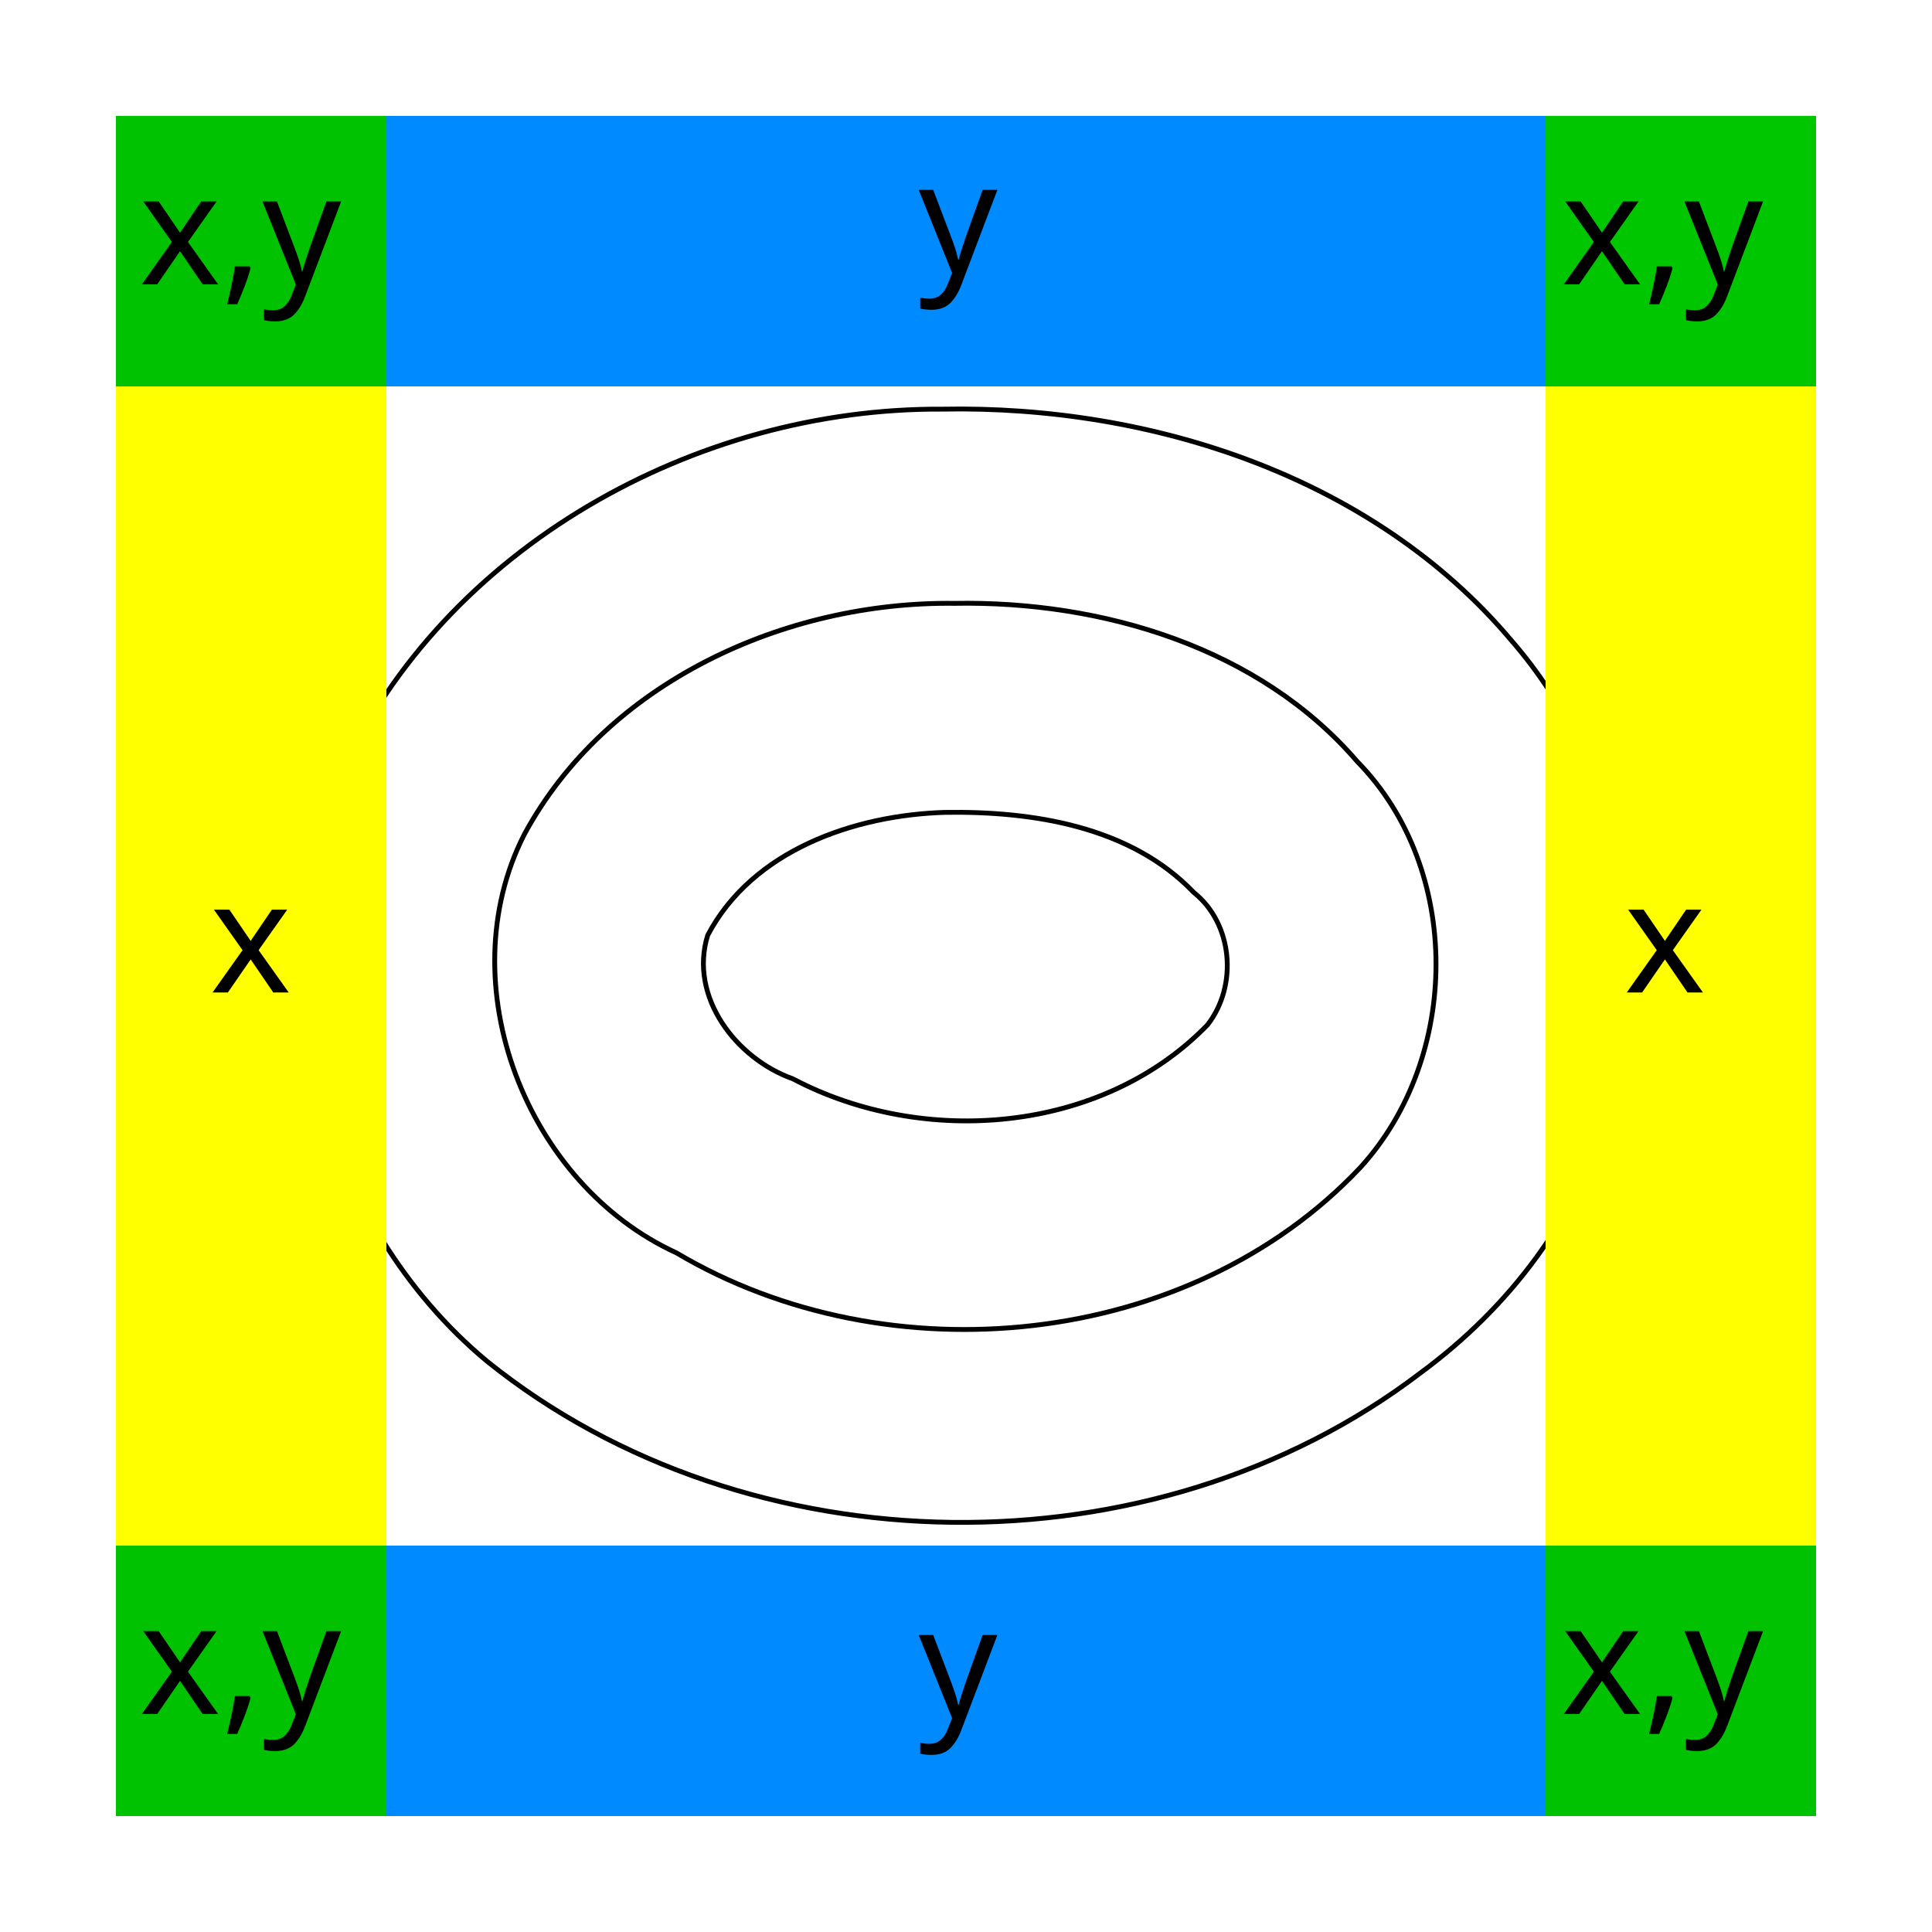
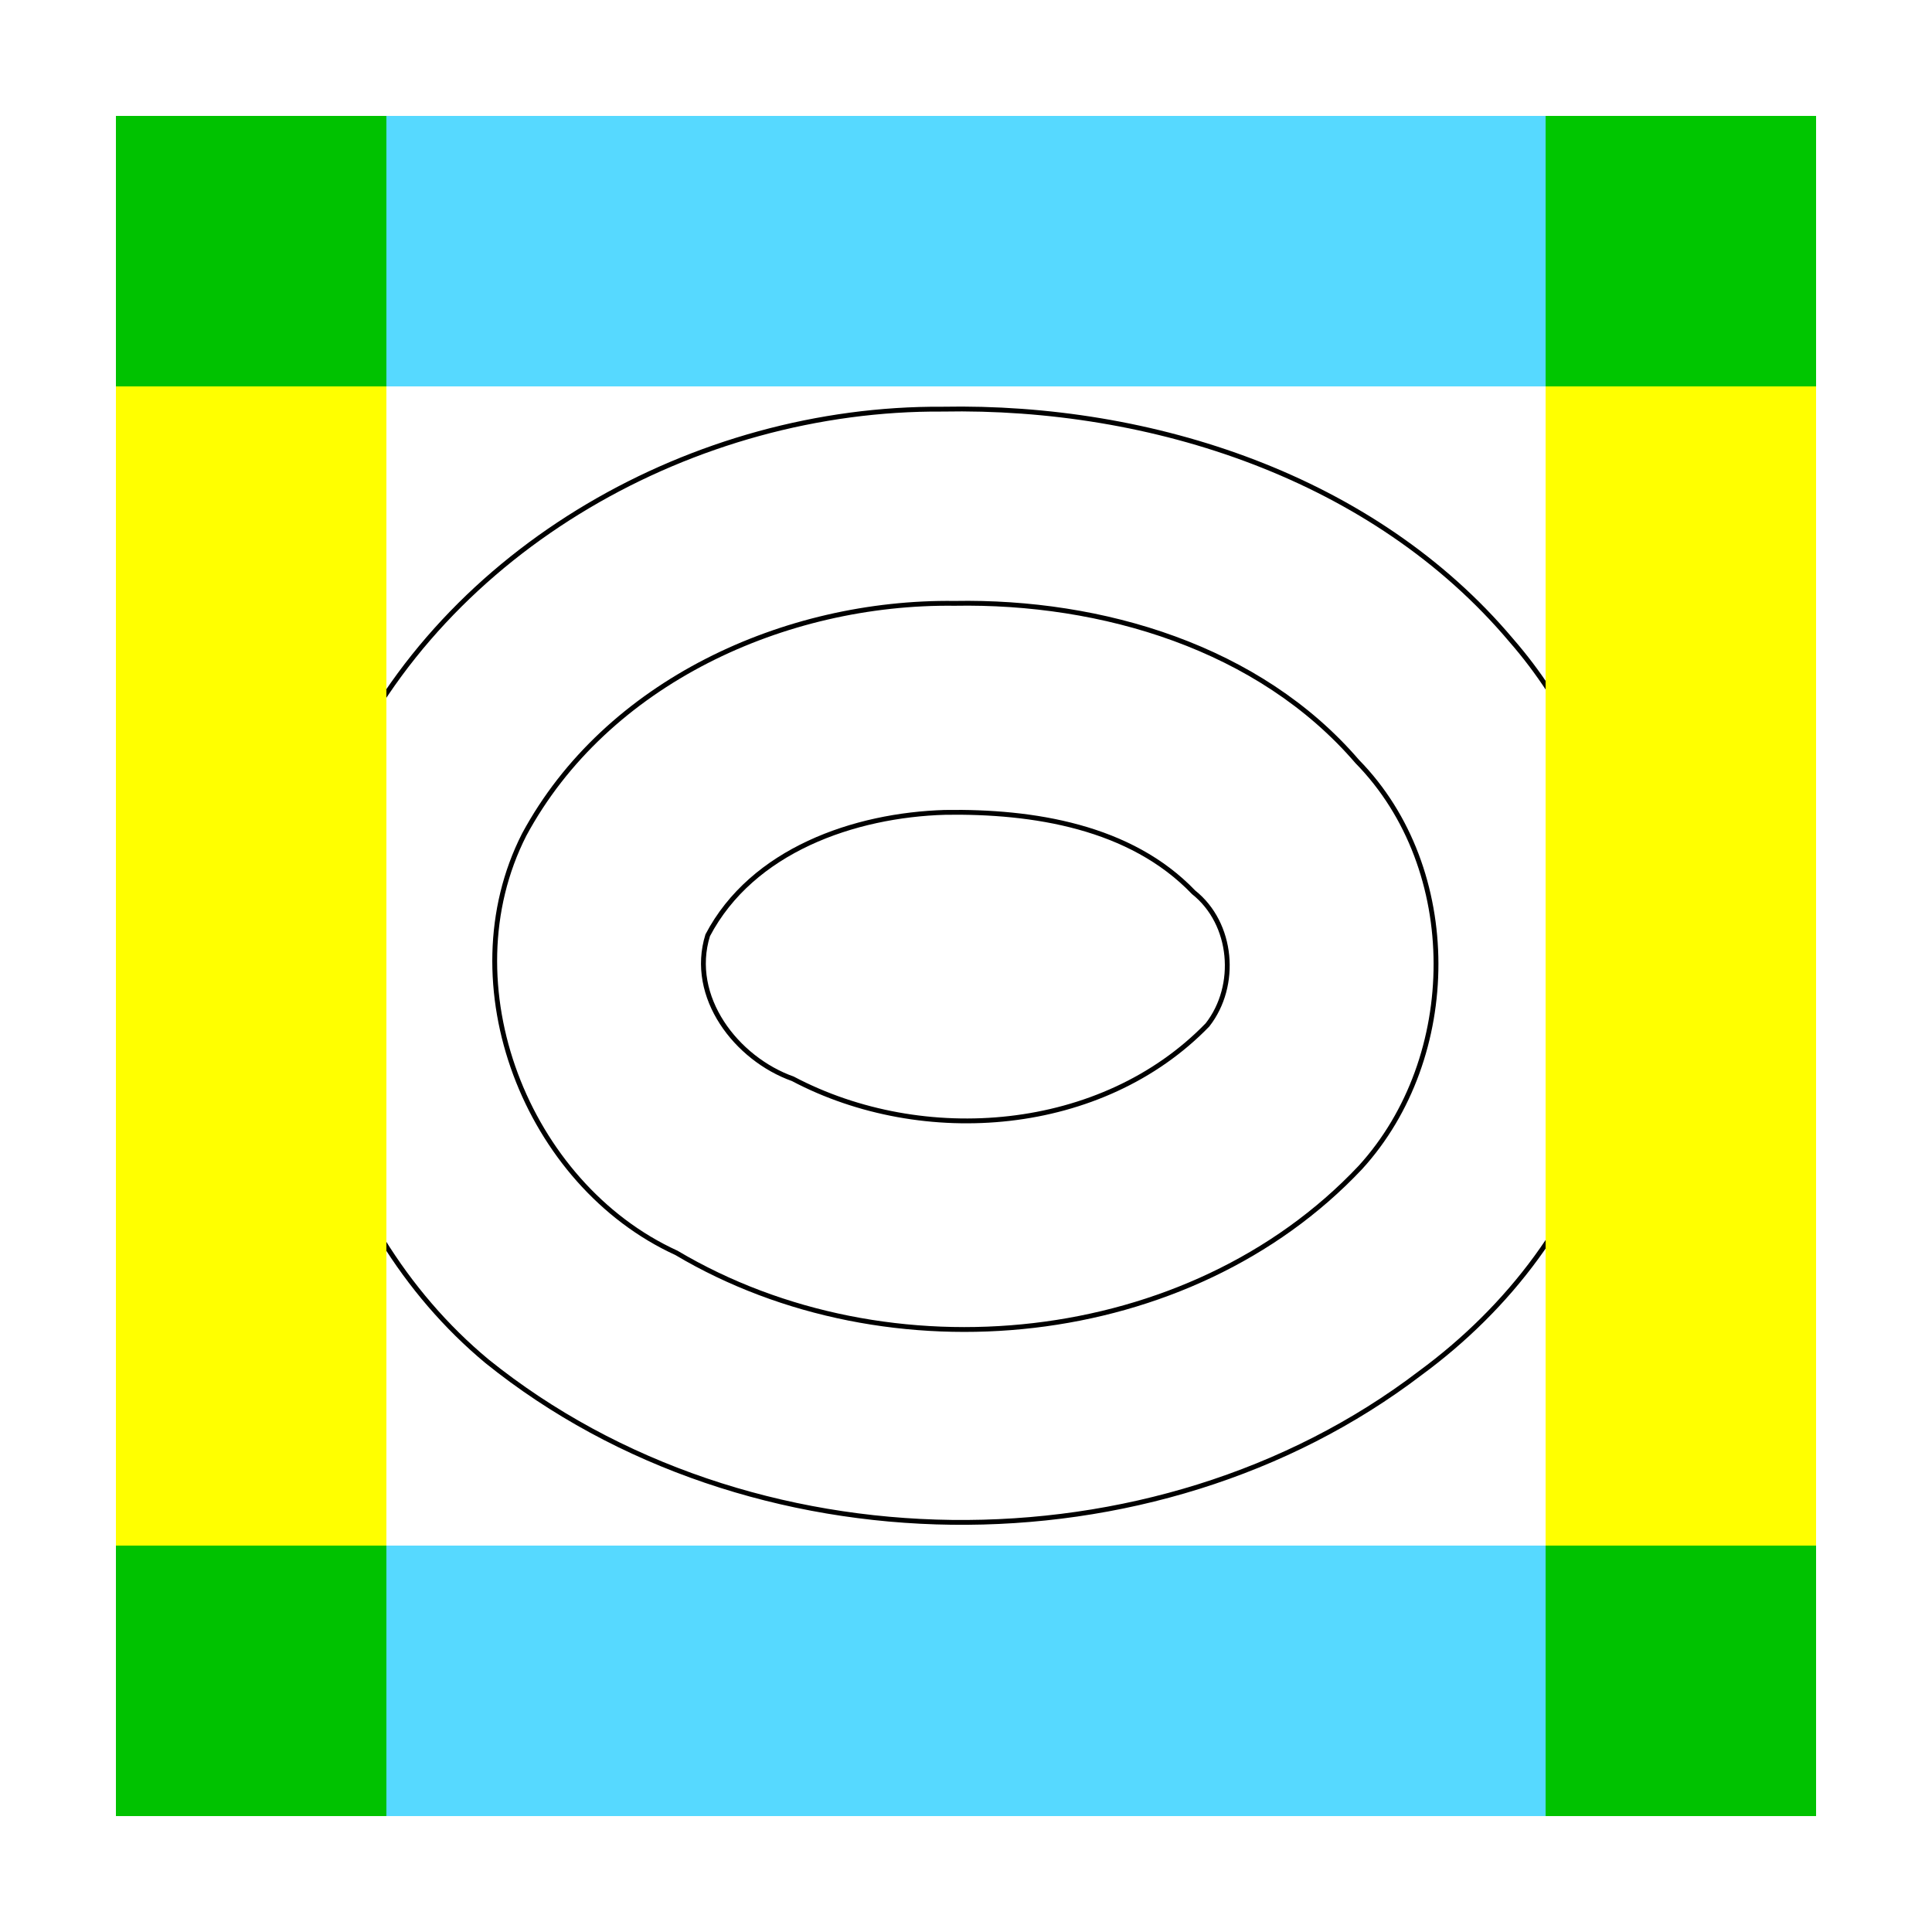
<svg xmlns="http://www.w3.org/2000/svg" width="500" height="500" id="svg2" version="1.1">
  <defs id="defs4" />
  <g id="layer1" transform="translate(0,-552.3622)">
    <path style="color:#000000;fill:none;stroke:#000000;stroke-width:1.25;stroke-opacity:1;marker:none;visibility:visible;display:inline;overflow:visible;enable-background:accumulate" d="m 243.906,658.25 c -63.899,-0.415 -128.806,35.747 -155.75,94.594 -22.683,51.581 -4.792,116.363 37.898,151.822 67.629,54.459 172.539,55.672 241.54,3.022 22.823,-16.771 40.971,-40.285 48.625,-67.906 12.406,-41.411 3.392,-89 -25.094,-121.688 C 355.553,675.858 298.14,657.203 243.906,658.25 z" id="path3923" />
    <path style="color:#000000;fill:none;stroke:#000000;stroke-width:1.25;stroke-opacity:1;marker:none;visibility:visible;display:inline;overflow:visible;enable-background:accumulate" d="m 244.652,762.602 c -23.591,0.687 -49.965,9.839 -61.5,31.812 -4.949,15.943 7.404,31.954 22.044,37.148 33.729,17.804 79.998,14.205 107.3,-13.961 7.941,-10.165 6.581,-26.236 -3.594,-34.312 -16.338,-17.057 -41.559,-21.019 -64.25,-20.688 z" id="path3787" />
-     <flowRoot xml:space="preserve" id="flowRoot3789" style="font-size:40px;font-style:normal;font-weight:normal;text-align:center;line-height:125%;letter-spacing:0px;word-spacing:0px;text-anchor:middle;fill:#000000;fill-opacity:1;stroke:none;font-family:Sans" transform="translate(-70.50449,560.8701)">
-       <flowRegion id="flowRegion3791">
-         <rect id="rect3793" width="262.143" height="114.286" x="188.571" y="213.571" style="text-align:center;text-anchor:middle" />
-       </flowRegion>
-       <flowPara id="flowPara3795">Izvir </flowPara>
-     </flowRoot>
    <path style="color:#000000;fill:none;stroke:#000000;stroke-width:1.25;stroke-opacity:1;marker:none;visibility:visible;display:inline;overflow:visible;enable-background:accumulate" d="m 247.058,708.508 c -43.896,-0.548 -90.133,20.406 -111.406,59.875 -19.675,38.713 0.608,90.487 39.406,108.219 54.868,32.58 132.747,24.891 177,-22.094 25.986,-28.471 26.498,-77.231 -0.81,-105.069 -25.391,-29.545 -66.101,-41.616 -104.19,-40.931 z" id="path3799" />
    <rect style="color:#000000;fill:#00c200;fill-opacity:1;fill-rule:nonzero;stroke:none;stroke-width:1.25;marker:none;visibility:visible;display:inline;overflow:visible;enable-background:accumulate" id="rect3003" width="70" height="70" x="30" y="30" transform="translate(0,552.3622)" />
    <rect style="color:#000000;fill:#00c600;fill-opacity:1;fill-rule:nonzero;stroke:none;stroke-width:1.25;marker:none;visibility:visible;display:inline;overflow:visible;enable-background:accumulate" id="rect3005" width="70" height="70" x="400" y="30" transform="translate(0,552.3622)" />
    <rect style="color:#000000;fill:#00c200;fill-opacity:1;fill-rule:nonzero;stroke:none;stroke-width:1.25;marker:none;visibility:visible;display:inline;overflow:visible;enable-background:accumulate" id="rect3007" width="70" height="70" x="400" y="400" transform="translate(0,552.3622)" />
    <rect style="color:#000000;fill:#00c200;fill-opacity:1;fill-rule:nonzero;stroke:none;stroke-width:1.25;marker:none;visibility:visible;display:inline;overflow:visible;enable-background:accumulate" id="rect3009" width="70" height="70" x="30" y="400" transform="translate(0,552.3622)" />
-     <rect style="color:#000000;fill:#008aff;fill-opacity:1;fill-rule:nonzero;stroke:none;stroke-width:1.25;marker:none;visibility:visible;display:inline;overflow:visible;enable-background:accumulate" id="rect3779" width="300" height="70" x="100" y="30" transform="translate(0,552.3622)" />
-     <rect style="color:#000000;fill:#008aff;fill-opacity:1;fill-rule:nonzero;stroke:none;stroke-width:1.25;marker:none;visibility:visible;display:inline;overflow:visible;enable-background:accumulate" id="rect3781" width="300" height="70" x="100" y="400" transform="translate(0,552.3622)" />
+     <rect style="color:#000000;fill:#56d9ff;fill-opacity:1;fill-rule:nonzero;stroke:none;stroke-width:1.25;marker:none;visibility:visible;display:inline;overflow:visible;enable-background:accumulate" id="rect3779" width="300" height="70" x="100" y="30" transform="translate(0,552.3622)" />
+     <rect style="color:#000000;fill:#56d9ff;fill-opacity:1;fill-rule:nonzero;stroke:none;stroke-width:1.25;marker:none;visibility:visible;display:inline;overflow:visible;enable-background:accumulate" id="rect3781" width="300" height="70" x="100" y="400" transform="translate(0,552.3622)" />
    <rect style="color:#000000;fill:#ffff00;fill-opacity:1;fill-rule:nonzero;stroke:none;stroke-width:1.25;marker:none;visibility:visible;display:inline;overflow:visible;enable-background:accumulate" id="rect3783" width="70" height="300" x="30" y="100" transform="translate(0,552.3622)" />
    <rect style="color:#000000;fill:#ffff00;fill-opacity:1;fill-rule:nonzero;stroke:none;stroke-width:1.25;marker:none;visibility:visible;display:inline;overflow:visible;enable-background:accumulate" id="rect3785" width="70" height="300" x="400" y="100" transform="translate(0,552.3622)" />
-     <text id="text3953" y="625.934" x="404" style="font-size:40px;font-style:normal;font-weight:normal;line-height:125%;letter-spacing:0px;word-spacing:0px;fill:#000000;fill-opacity:1;stroke:none;font-family:Sans" xml:space="preserve">
-       <tspan y="625.934" x="404" id="tspan3955">x,y</tspan>
-     </text>
-     <text xml:space="preserve" style="font-size:40px;font-style:normal;font-weight:normal;line-height:125%;letter-spacing:0px;word-spacing:0px;fill:#000000;fill-opacity:1;stroke:none;font-family:Sans" x="36" y="625.934" id="text3949">
-       <tspan id="tspan3951" x="36" y="625.934">x,y</tspan>
-     </text>
-     <text xml:space="preserve" style="font-size:40px;font-style:normal;font-weight:normal;line-height:125%;letter-spacing:0px;word-spacing:0px;fill:#000000;fill-opacity:1;stroke:none;font-family:Sans" x="404" y="995.934" id="text3957">
-       <tspan id="tspan3959" x="404" y="995.934">x,y</tspan>
-     </text>
-     <text id="text3961" y="995.934" x="36" style="font-size:40px;font-style:normal;font-weight:normal;line-height:125%;letter-spacing:0px;word-spacing:0px;fill:#000000;fill-opacity:1;stroke:none;font-family:Sans" xml:space="preserve">
-       <tspan y="995.934" x="36" id="tspan3963">x,y</tspan>
-     </text>
-     <text xml:space="preserve" style="font-size:40px;font-style:normal;font-weight:normal;line-height:125%;letter-spacing:0px;word-spacing:0px;fill:#000000;fill-opacity:1;stroke:none;font-family:Sans" x="54.286" y="809.219" id="text3965">
-       <tspan id="tspan3967" x="54.286" y="809.219">x</tspan>
-     </text>
-     <text id="text3969" y="809.219" x="420.286" style="font-size:40px;font-style:normal;font-weight:normal;line-height:125%;letter-spacing:0px;word-spacing:0px;fill:#000000;fill-opacity:1;stroke:none;font-family:Sans" xml:space="preserve">
-       <tspan y="809.219" x="420.286" id="tspan3971">x</tspan>
-     </text>
-     <text xml:space="preserve" style="font-size:40px;font-style:normal;font-weight:normal;line-height:125%;letter-spacing:0px;word-spacing:0px;fill:#000000;fill-opacity:1;stroke:none;font-family:Sans" x="237.714" y="622.934" id="text3973">
-       <tspan id="tspan3975" x="237.714" y="622.934">y</tspan>
-     </text>
-     <text id="text3977" y="996.934" x="237.714" style="font-size:40px;font-style:normal;font-weight:normal;line-height:125%;letter-spacing:0px;word-spacing:0px;fill:#000000;fill-opacity:1;stroke:none;font-family:Sans" xml:space="preserve">
-       <tspan y="996.934" x="237.714" id="tspan3979">y</tspan>
-     </text>
  </g>
</svg>
